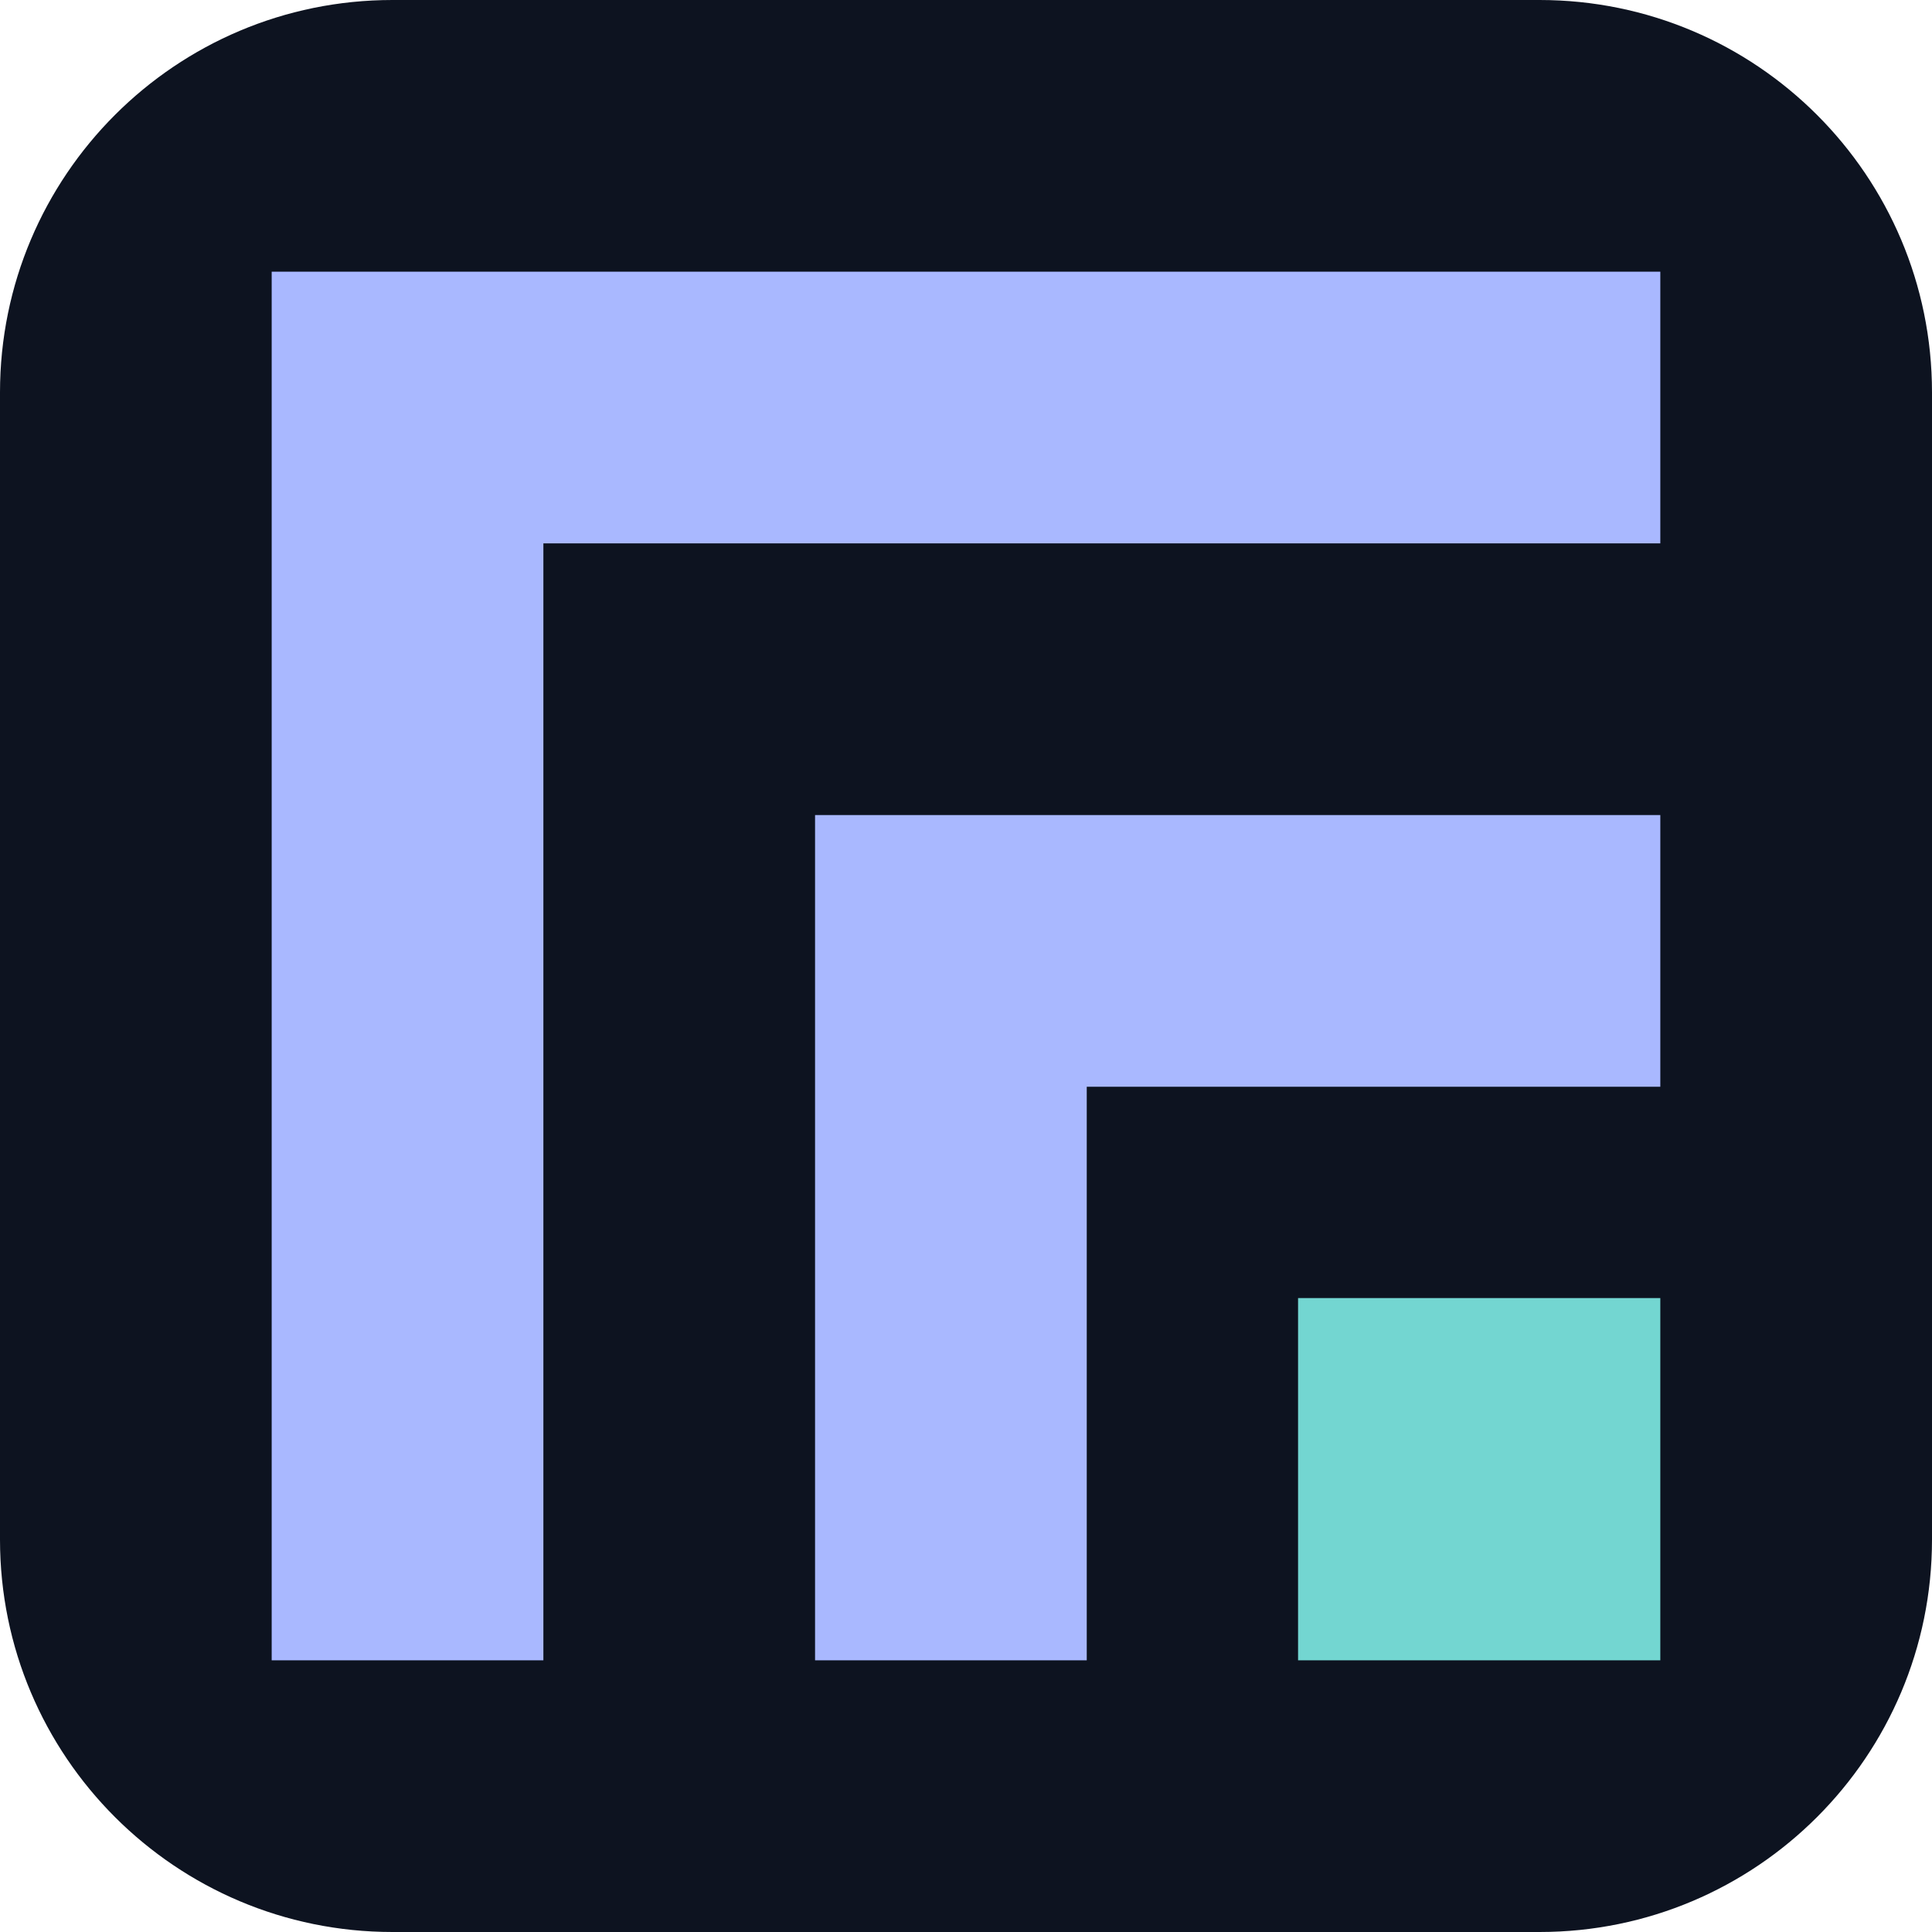
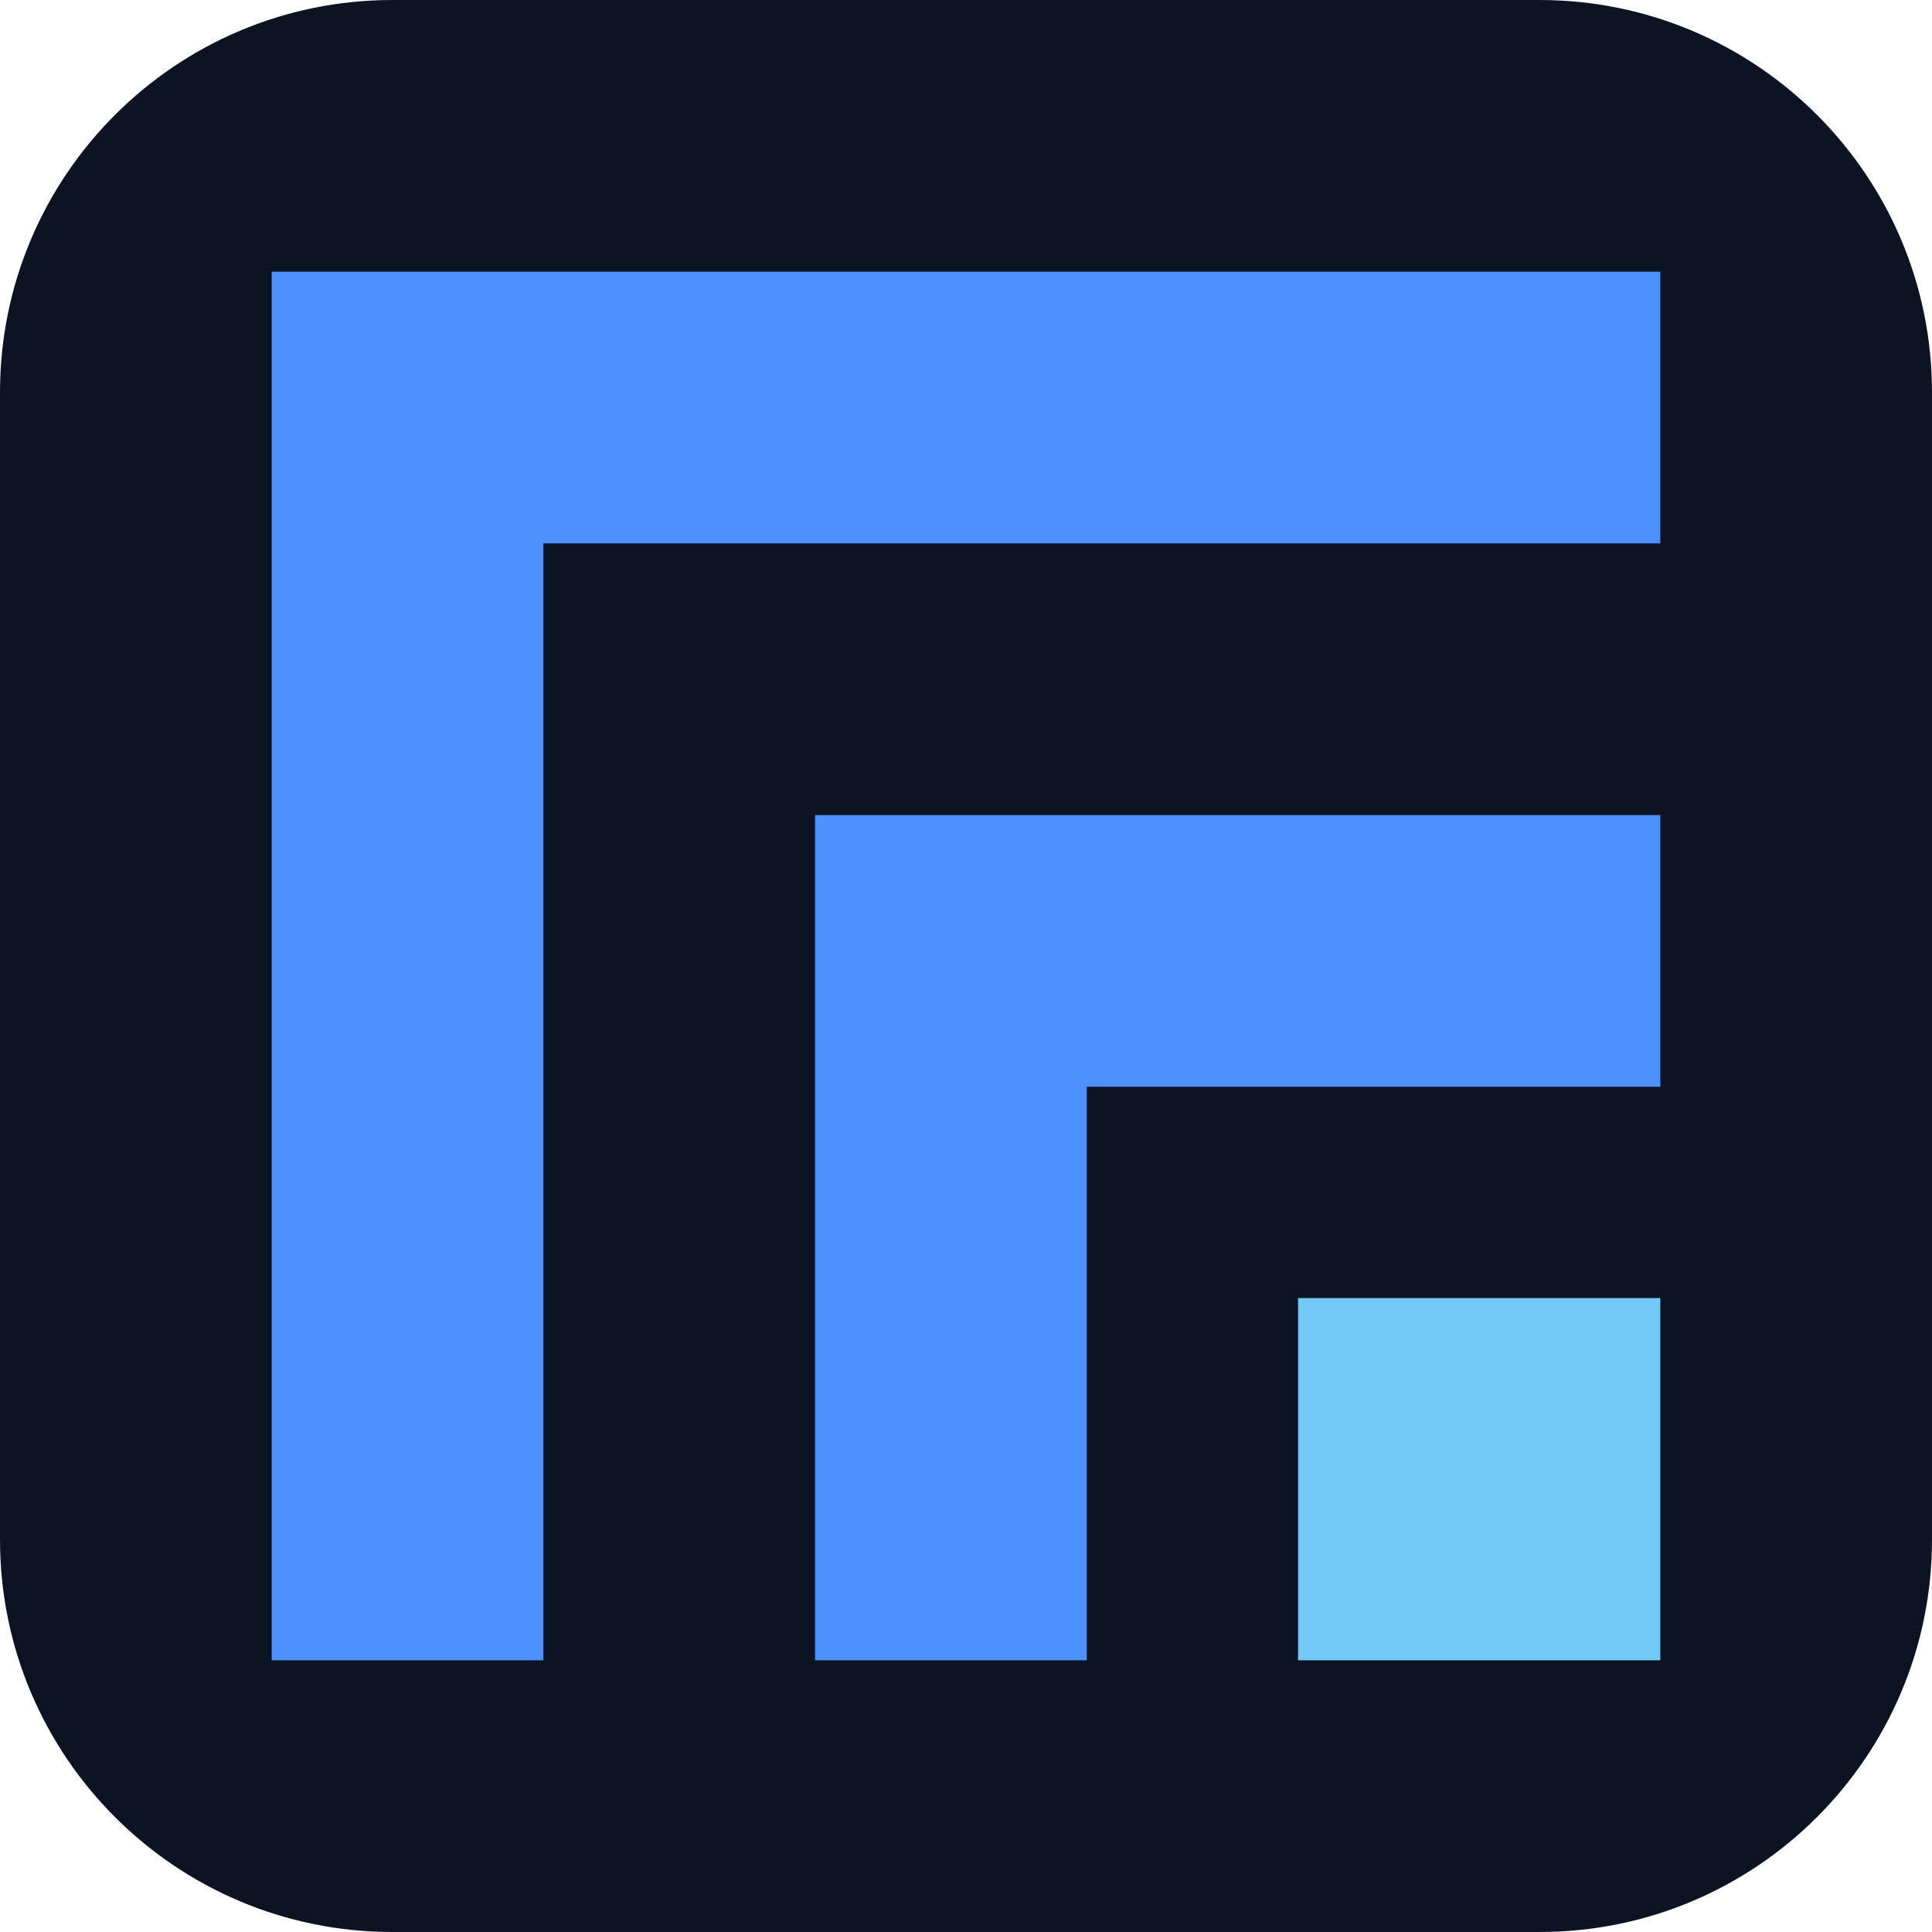
<svg xmlns="http://www.w3.org/2000/svg" viewBox="0 0 64 64">
-   <rect width="64" height="64" rx="13" fill="#0D1320" />
-   <path d="M9 9h46v9H18v37H9z" fill="#A9B8FF" />
-   <path d="M27 27h28v9H36v19h-9z" fill="#A9B8FF" />
-   <path d="M43 43h12v12H43z" fill="#73D6D1" />
+   <rect width="64" height="64" rx="13" fill="#0C1424" />
+   <path d="M9 9h46v9H18v37H9z" fill="#4C91FF" />
+   <path d="M27 27h28v9H36v19h-9z" fill="#4C91FF" />
+   <path d="M43 43h12v12H43z" fill="#72C9F5" />
</svg>
